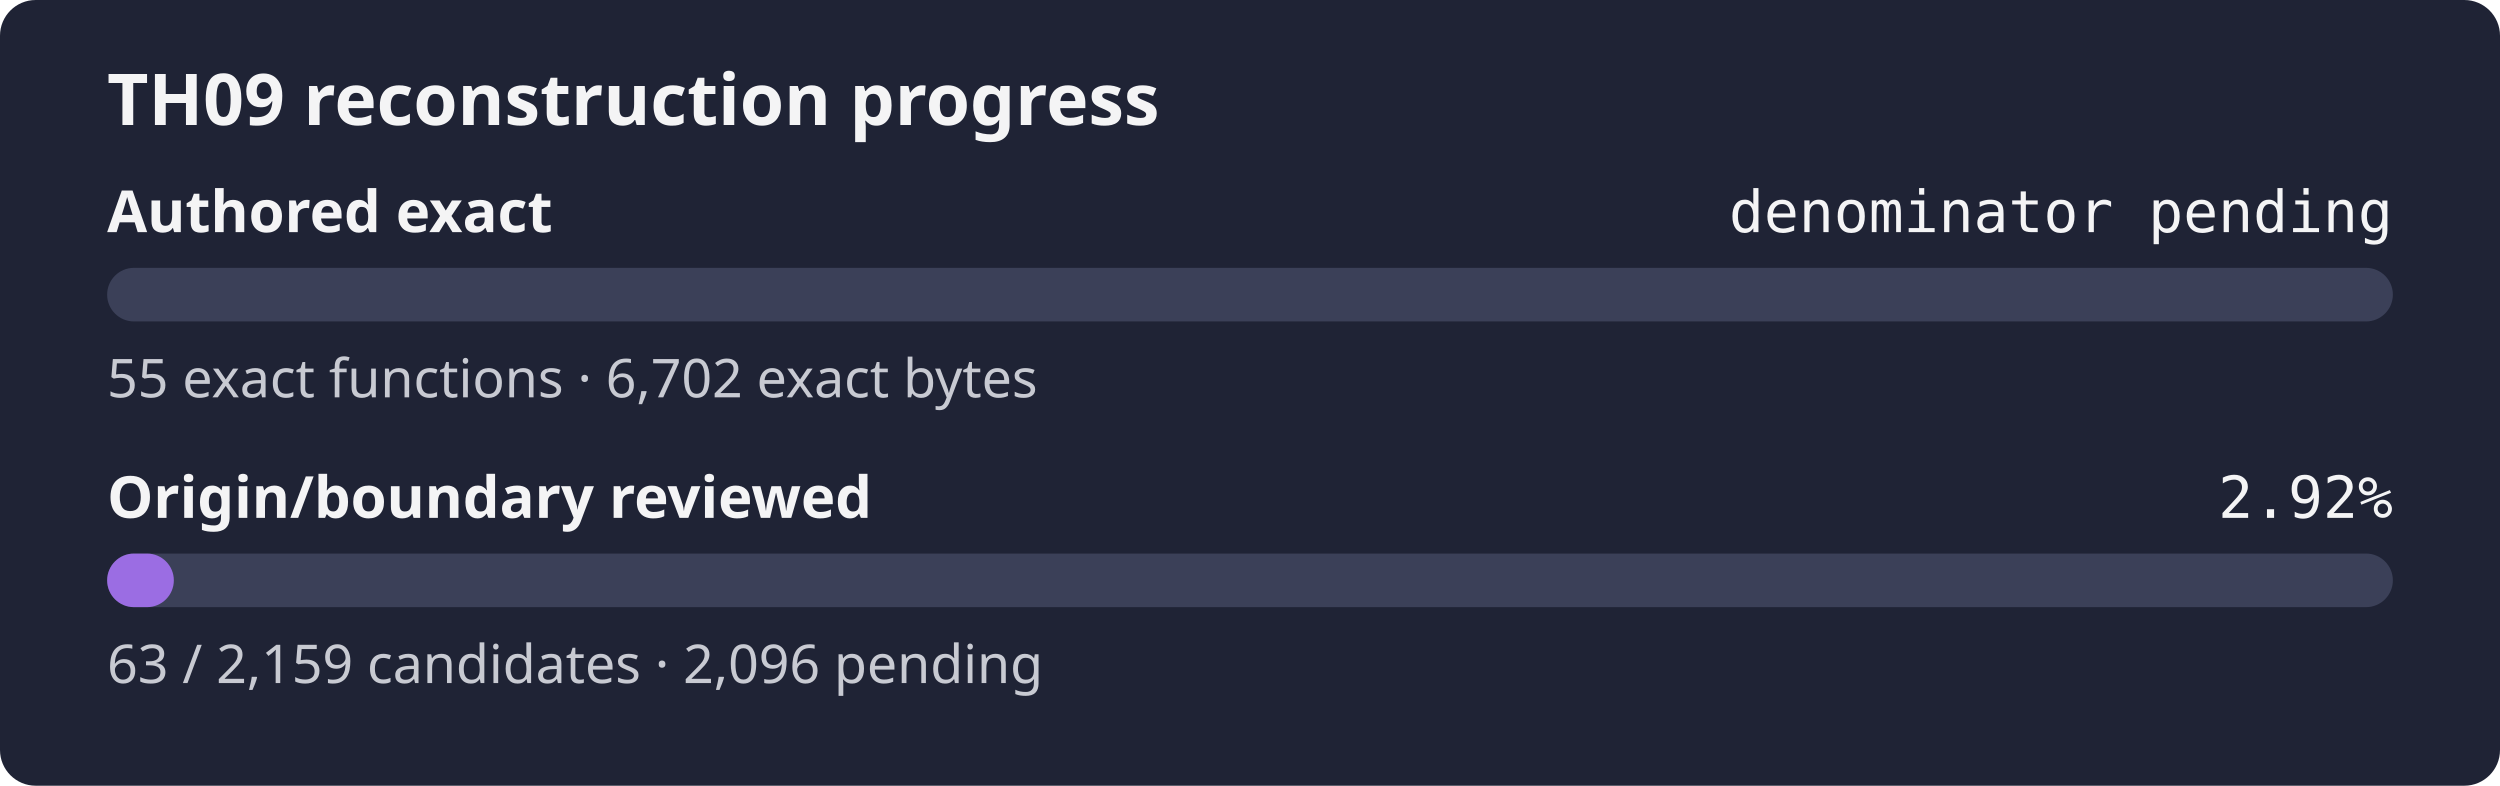
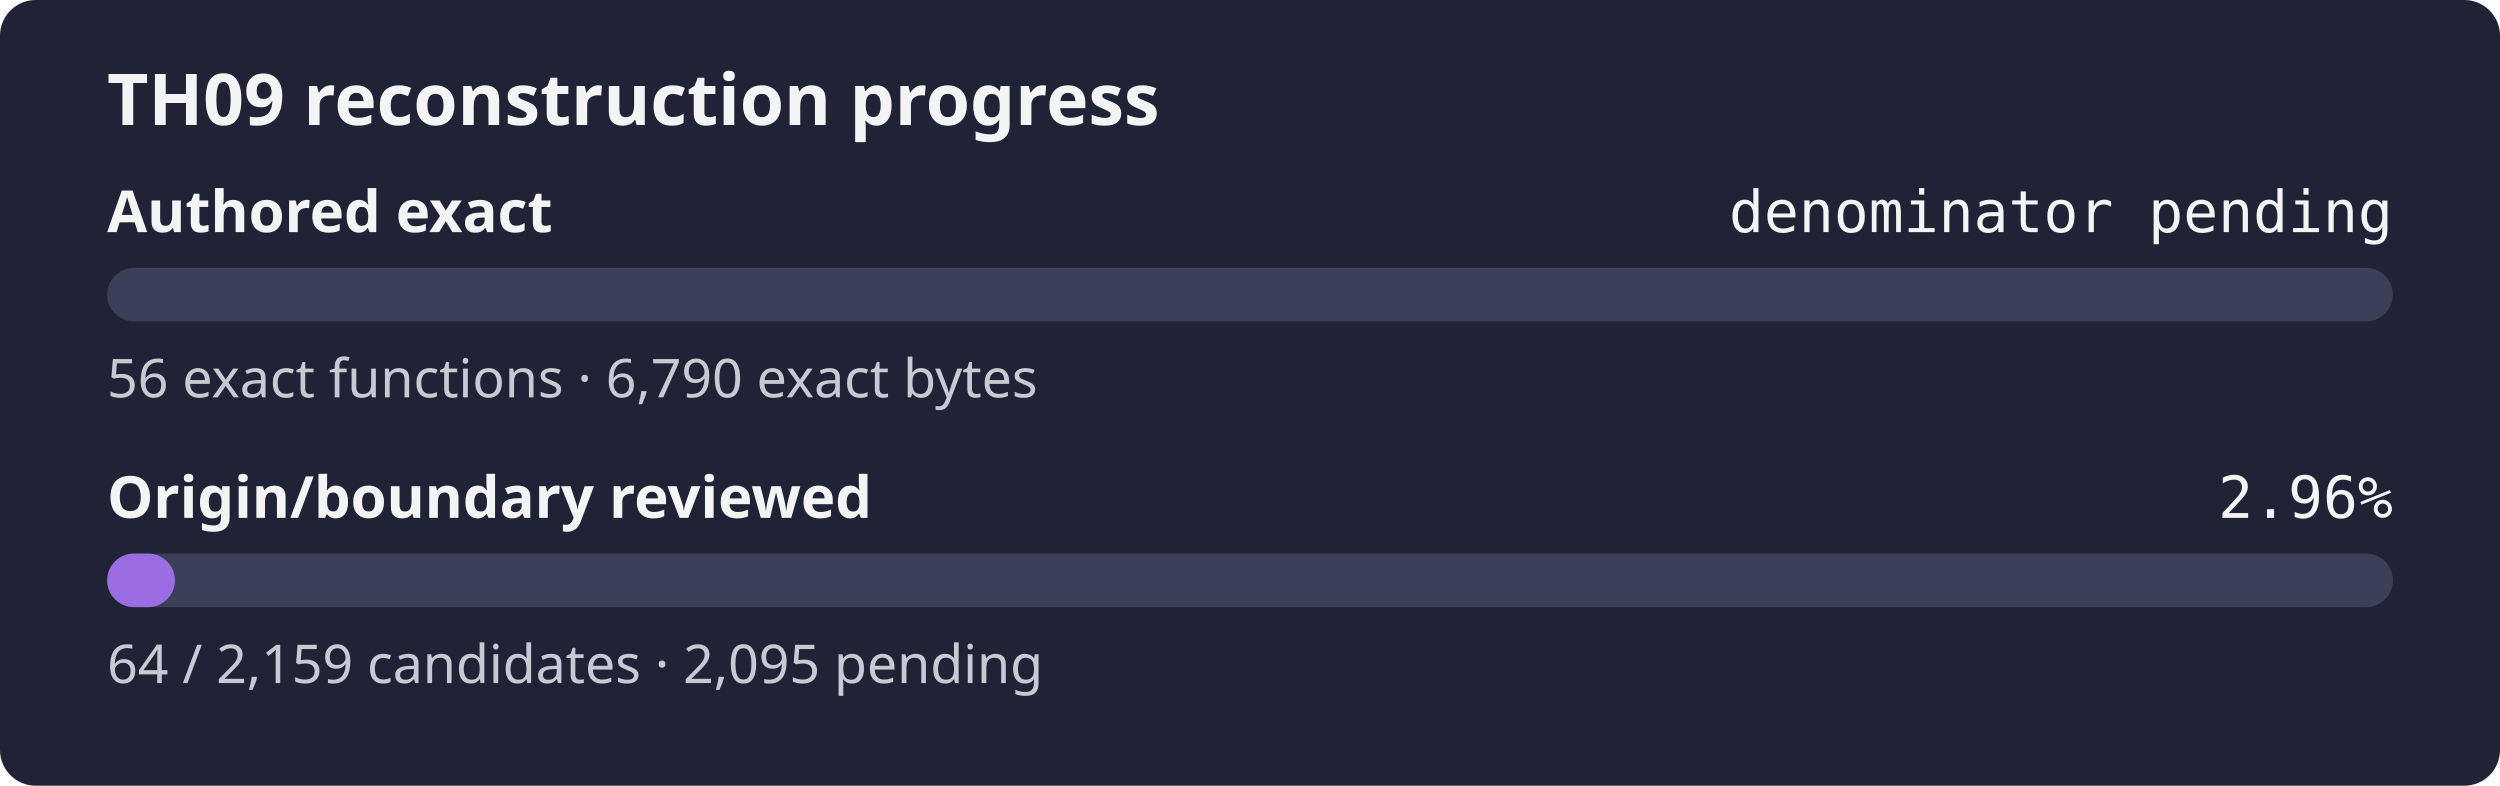
- <svg xmlns="http://www.w3.org/2000/svg" width="560" height="176" role="img" aria-label="TH09 reconstruction progress: authored exact denominator pending, origin review 2.92%">
+ <svg xmlns="http://www.w3.org/2000/svg" width="560" height="176" role="img" aria-label="TH09 reconstruction progress: authored exact denominator pending, origin review 2.96%">
  <rect width="560" height="176" rx="8" fill="#1f2335" />
  <text x="24" y="28" fill="#f4f4f5" font-family="sans-serif" font-size="16" font-weight="600">TH09 reconstruction progress</text>
  <text x="24" y="52" fill="#f4f4f5" font-family="sans-serif" font-size="13" font-weight="600">Authored exact</text>
  <text x="536" y="52" fill="#f4f4f5" text-anchor="end" font-family="monospace" font-size="13">denominator pending</text>
  <rect x="24" y="60" width="512" height="12" rx="6" fill="#3b4058" />
  <rect x="24" y="60" width="0.00" height="12" rx="6" fill="#9b6de3" />
-   <text x="24" y="89" fill="#c8cad2" font-family="sans-serif" font-size="12">55 exact functions · 6,702 exact bytes</text>
+   <text x="24" y="89" fill="#c8cad2" font-family="sans-serif" font-size="12">56 exact functions · 6,790 exact bytes</text>
  <text x="24" y="116" fill="#f4f4f5" font-family="sans-serif" font-size="13" font-weight="600">Origin/boundary reviewed</text>
-   <text x="536" y="116" fill="#f4f4f5" text-anchor="end" font-family="monospace" font-size="13">2.92%</text>
+   <text x="536" y="116" fill="#f4f4f5" text-anchor="end" font-family="monospace" font-size="13">2.96%</text>
  <rect x="24" y="124" width="512" height="12" rx="6" fill="#3b4058" />
-   <rect x="24" y="124" width="14.94" height="12" rx="6" fill="#9b6de3" />
-   <text x="24" y="153" fill="#c8cad2" font-family="sans-serif" font-size="12">63 / 2,159 candidates · 2,096 pending</text>
+   <rect x="24" y="124" width="15.18" height="12" rx="6" fill="#9b6de3" />
+   <text x="24" y="153" fill="#c8cad2" font-family="sans-serif" font-size="12">64 / 2,159 candidates · 2,095 pending</text>
</svg>
